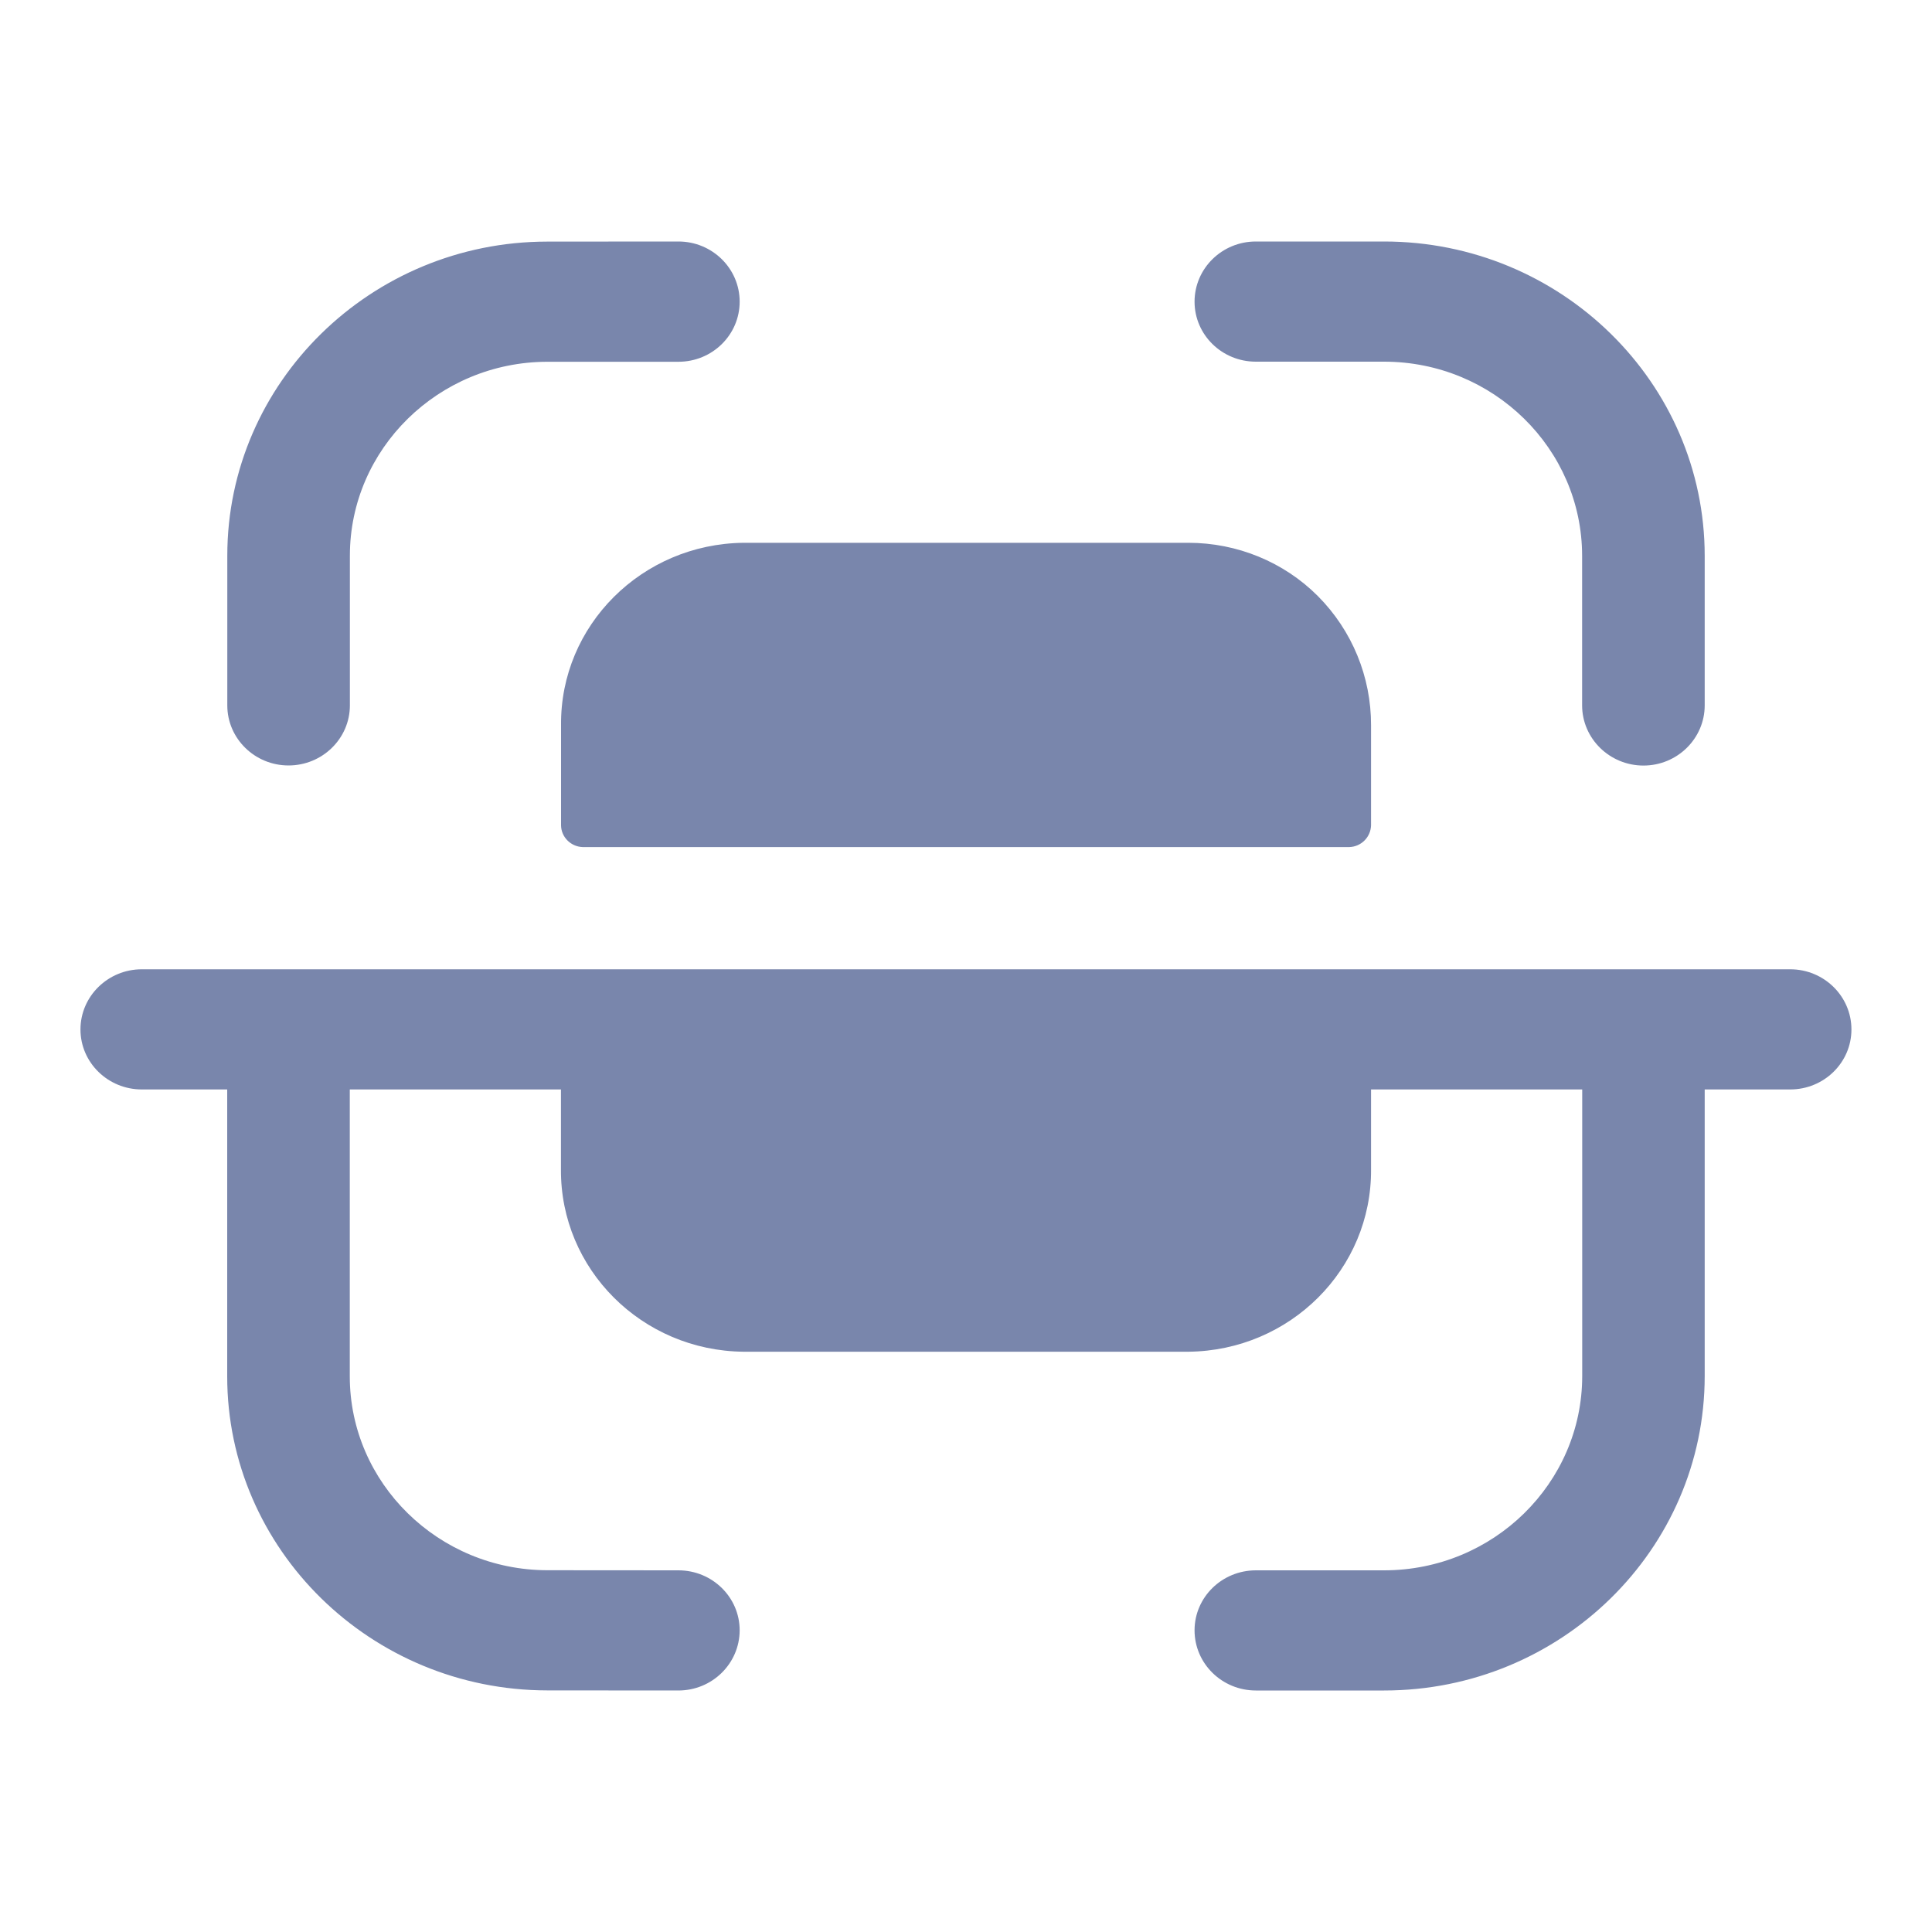
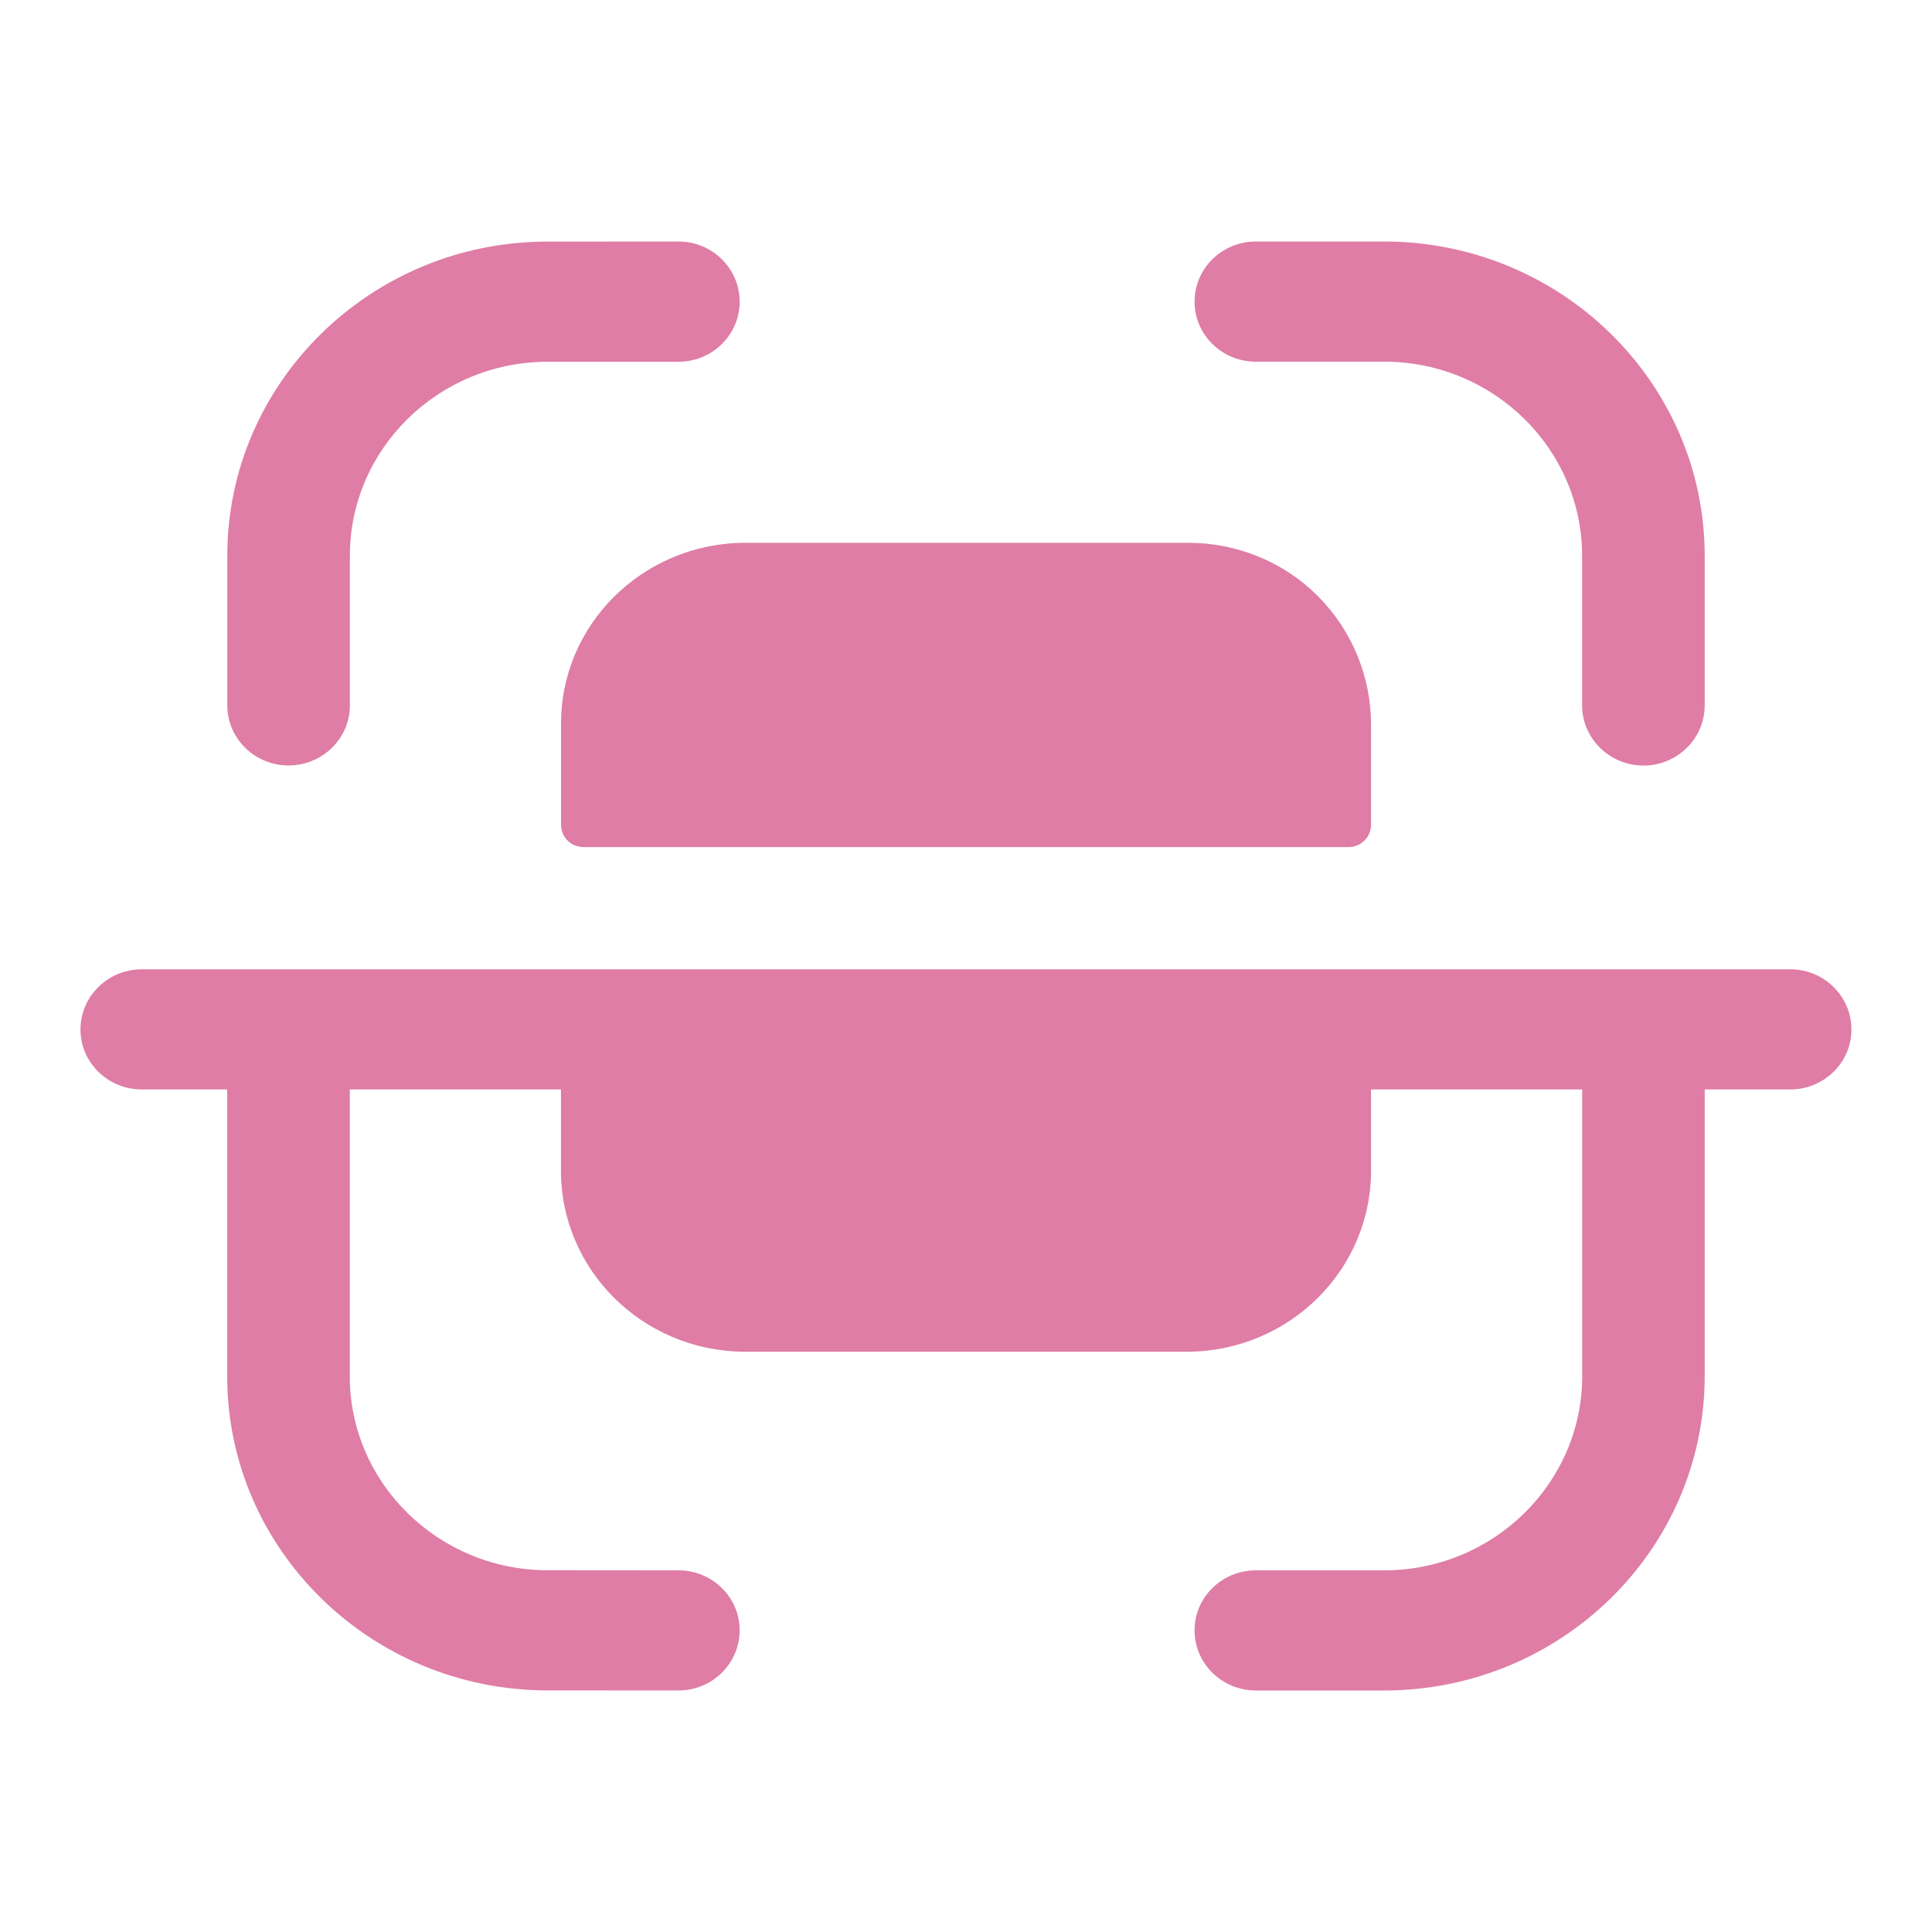
<svg xmlns="http://www.w3.org/2000/svg" width="20" height="20" viewBox="0 0 20 20" fill="none">
-   <path fill-rule="evenodd" clip-rule="evenodd" d="M7.023 2.5C7.373 2.5 7.657 2.779 7.657 3.123C7.657 3.466 7.374 3.745 7.023 3.745L5.665 3.745C4.539 3.747 3.622 4.647 3.622 5.752V7.302C3.622 7.645 3.337 7.924 2.987 7.924C2.637 7.924 2.353 7.645 2.353 7.302V5.752C2.353 3.961 3.839 2.502 5.664 2.501L7.022 2.5H7.023ZM13 2.5H14.328C16.159 2.5 17.647 3.96 17.647 5.755V7.302C17.647 7.645 17.363 7.925 17.013 7.925C16.663 7.925 16.378 7.645 16.378 7.302V5.755C16.378 4.646 15.459 3.744 14.328 3.744H13C12.65 3.744 12.366 3.466 12.366 3.123C12.366 2.779 12.65 2.5 13 2.5ZM12.302 5.619H7.698C6.645 5.63 5.798 6.474 5.808 7.507V8.545C5.81 8.666 5.909 8.765 6.033 8.769H13.966C14.09 8.766 14.189 8.667 14.193 8.545V7.507C14.194 7.008 13.998 6.528 13.643 6.171C13.29 5.817 12.806 5.619 12.302 5.619ZM1.468 10.034H18.532C18.882 10.034 19.166 10.313 19.166 10.657C19.166 11 18.882 11.278 18.532 11.278H17.647V14.244C17.647 16.041 16.158 17.5 14.328 17.5H13.001C12.65 17.5 12.366 17.221 12.366 16.877C12.366 16.534 12.65 16.256 13.001 16.256H14.328C15.459 16.256 16.379 15.354 16.379 14.244V11.278H14.193V12.104C14.201 13.138 13.355 13.983 12.301 13.993H7.698C6.645 13.983 5.799 13.138 5.807 12.104V11.278H3.621V14.248C3.621 15.353 4.539 16.253 5.666 16.255L7.023 16.256C7.373 16.256 7.657 16.534 7.657 16.877C7.656 17.221 7.373 17.5 7.022 17.5L5.665 17.499C3.839 17.497 2.352 16.039 2.352 14.248V11.278H1.468C1.118 11.278 0.833 11 0.833 10.657C0.833 10.313 1.118 10.034 1.468 10.034Z" fill="#7986AC" />
+   <path fill-rule="evenodd" clip-rule="evenodd" d="M7.023 2.5C7.373 2.5 7.657 2.779 7.657 3.123C7.657 3.466 7.374 3.745 7.023 3.745L5.665 3.745C4.539 3.747 3.622 4.647 3.622 5.752V7.302C3.622 7.645 3.337 7.924 2.987 7.924C2.637 7.924 2.353 7.645 2.353 7.302V5.752C2.353 3.961 3.839 2.502 5.664 2.501L7.022 2.5H7.023ZM13 2.5H14.328C16.159 2.5 17.647 3.96 17.647 5.755V7.302C17.647 7.645 17.363 7.925 17.013 7.925C16.663 7.925 16.378 7.645 16.378 7.302V5.755C16.378 4.646 15.459 3.744 14.328 3.744H13C12.65 3.744 12.366 3.466 12.366 3.123C12.366 2.779 12.65 2.5 13 2.5ZM12.302 5.619H7.698C6.645 5.63 5.798 6.474 5.808 7.507V8.545C5.81 8.666 5.909 8.765 6.033 8.769H13.966C14.09 8.766 14.189 8.667 14.193 8.545V7.507C14.194 7.008 13.998 6.528 13.643 6.171C13.29 5.817 12.806 5.619 12.302 5.619ZM1.468 10.034H18.532C18.882 10.034 19.166 10.313 19.166 10.657C19.166 11 18.882 11.278 18.532 11.278H17.647V14.244C17.647 16.041 16.158 17.5 14.328 17.5H13.001C12.65 17.5 12.366 17.221 12.366 16.877C12.366 16.534 12.65 16.256 13.001 16.256H14.328C15.459 16.256 16.379 15.354 16.379 14.244V11.278H14.193V12.104C14.201 13.138 13.355 13.983 12.301 13.993H7.698C6.645 13.983 5.799 13.138 5.807 12.104V11.278H3.621V14.248C3.621 15.353 4.539 16.253 5.666 16.255L7.023 16.256C7.373 16.256 7.657 16.534 7.657 16.877C7.656 17.221 7.373 17.5 7.022 17.5L5.665 17.499C3.839 17.497 2.352 16.039 2.352 14.248V11.278H1.468C1.118 11.278 0.833 11 0.833 10.657C0.833 10.313 1.118 10.034 1.468 10.034Z" fill="#df7da6" />
</svg>
